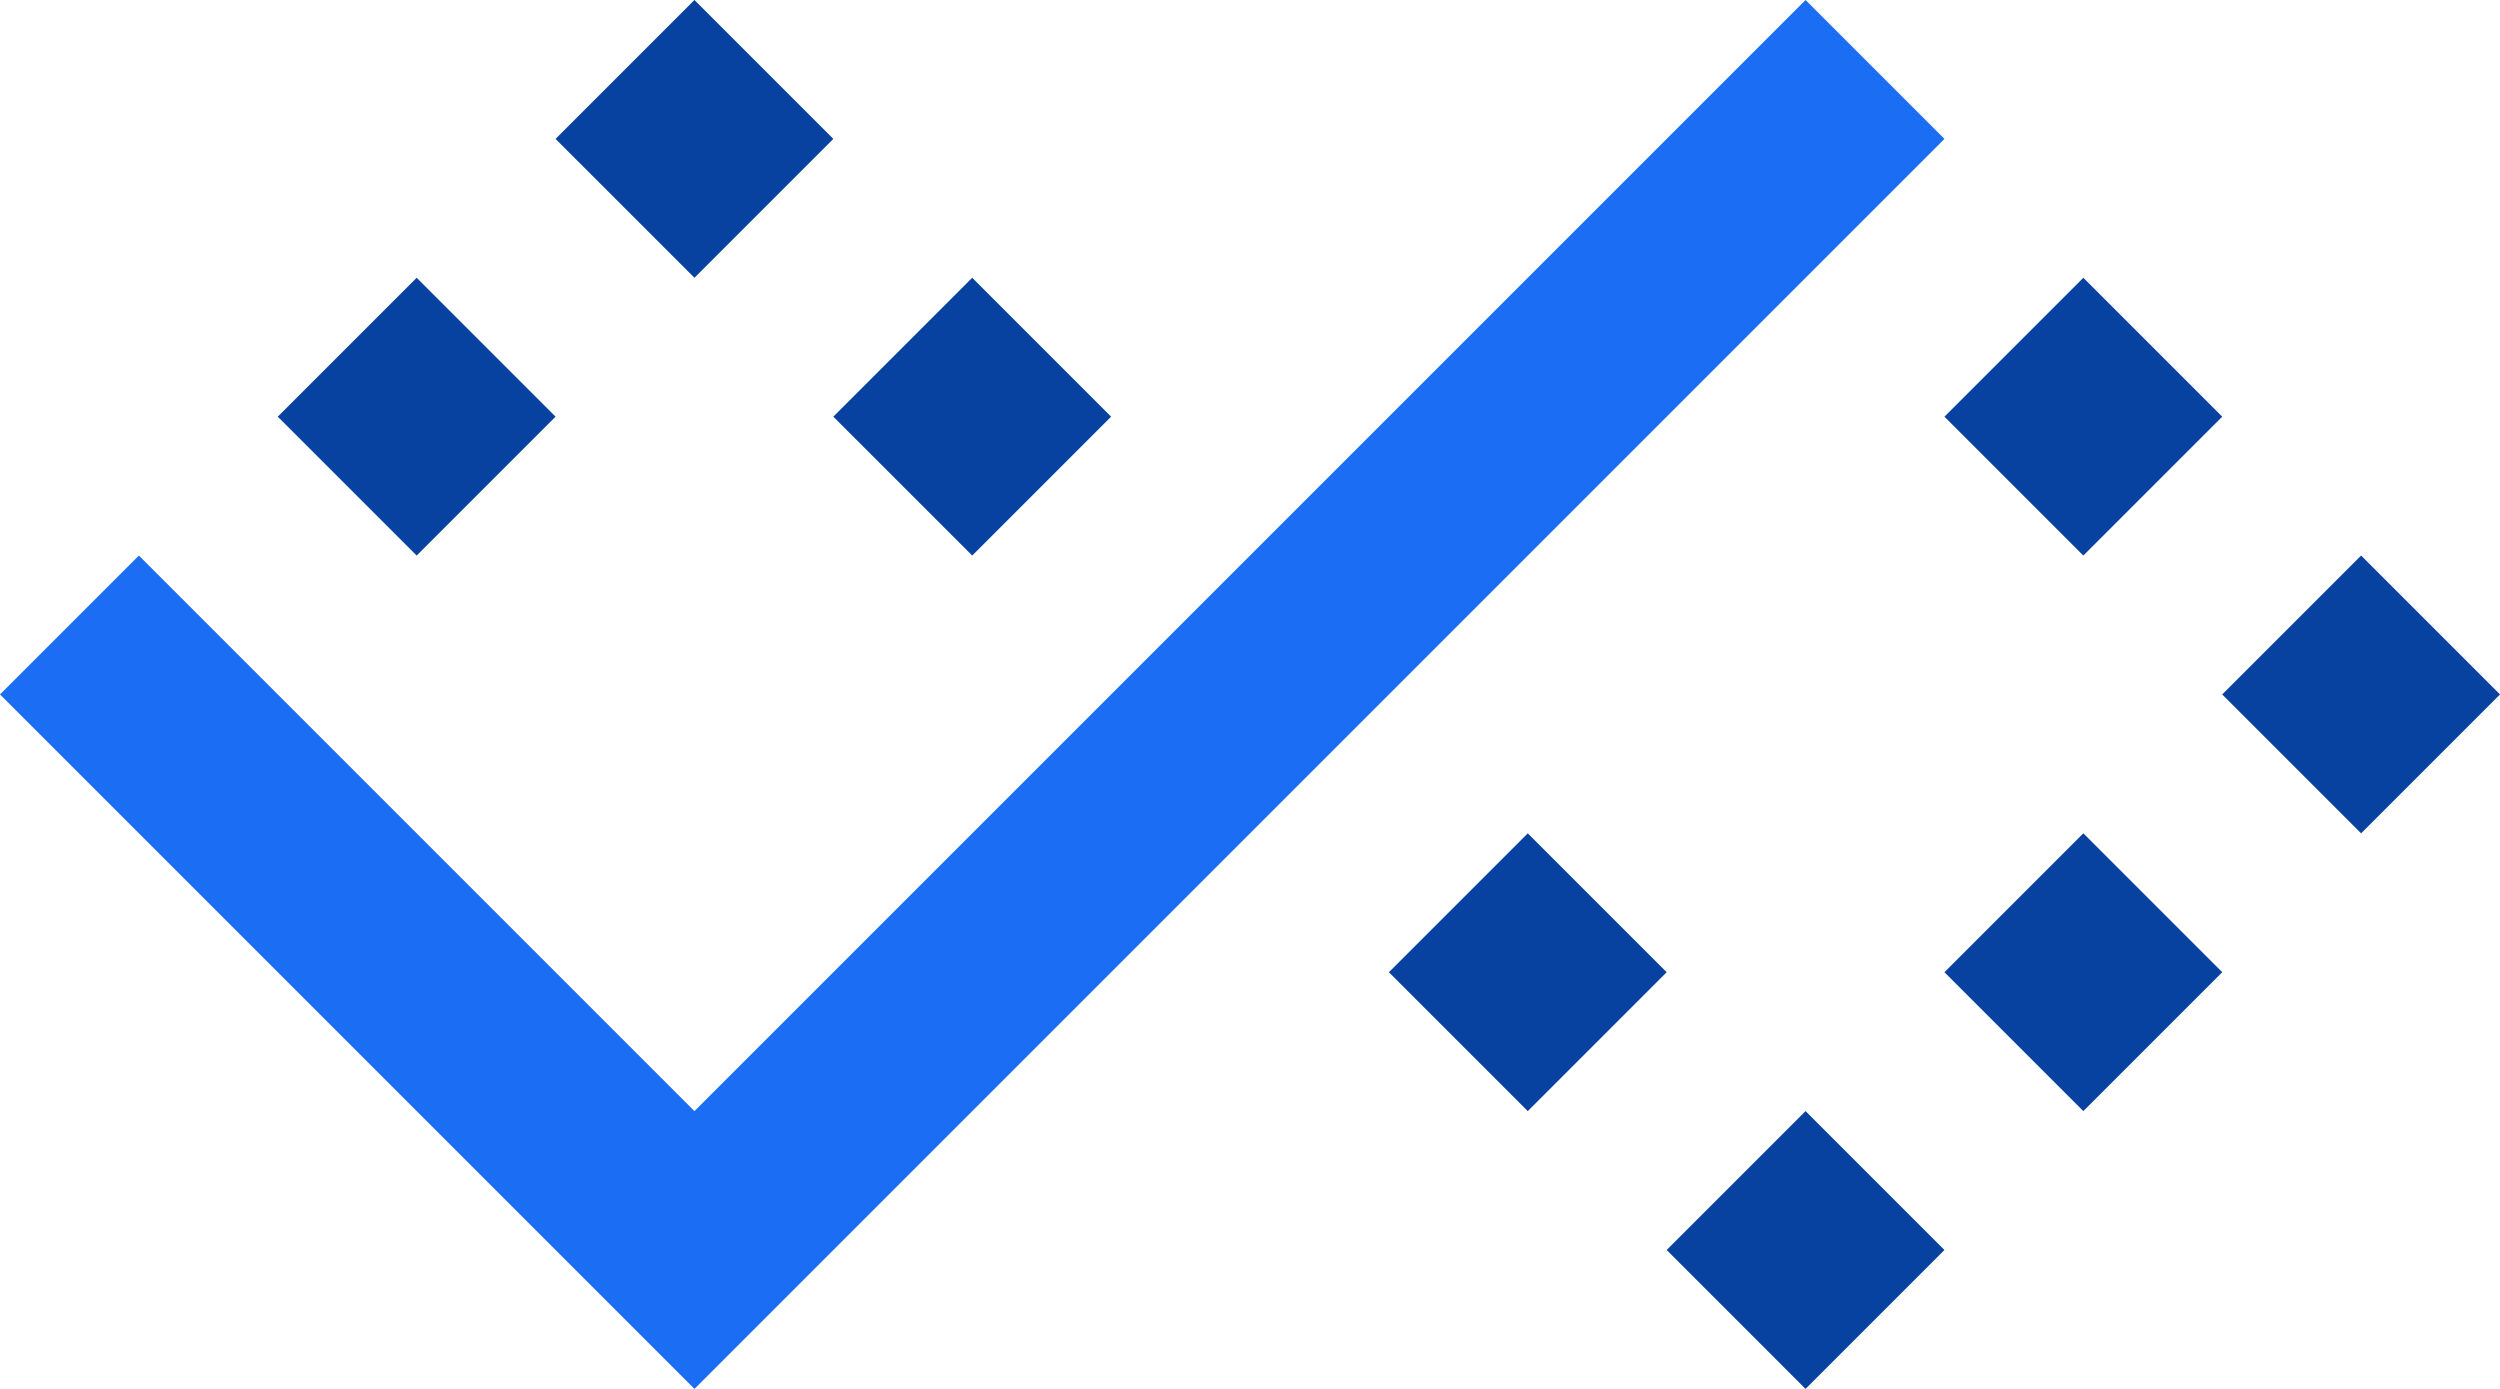
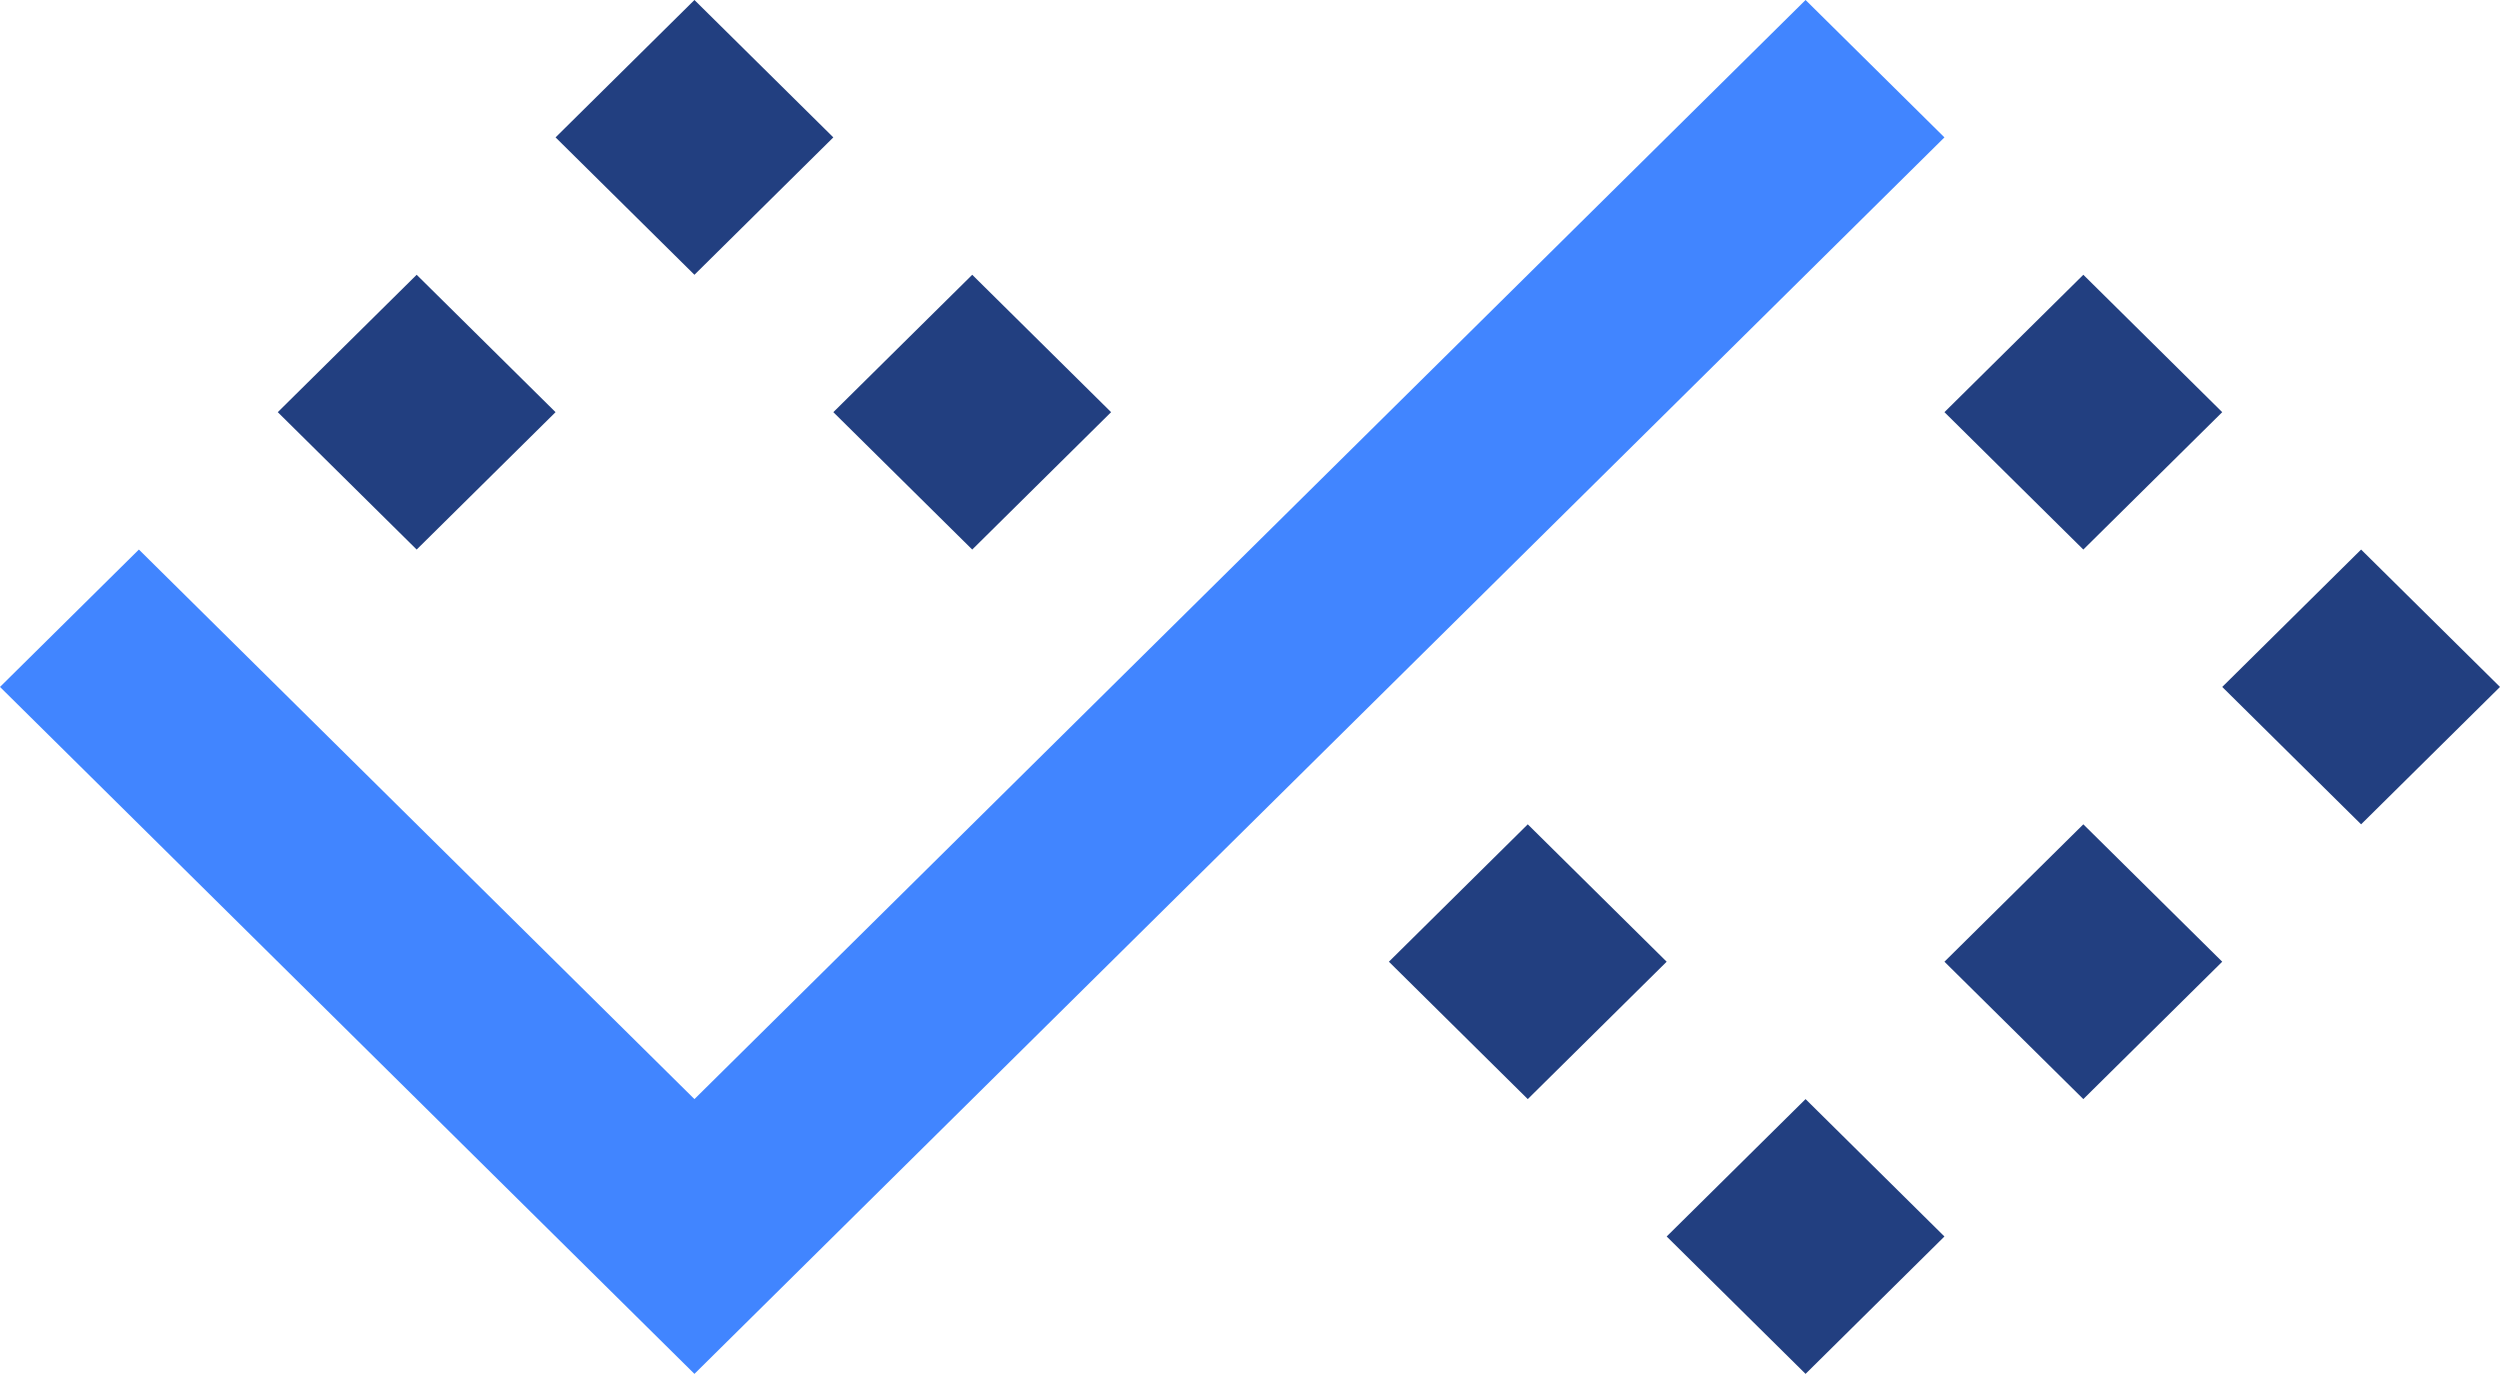
- <svg xmlns="http://www.w3.org/2000/svg" width="540" height="300" fill="none">
-   <path d="m150 0 30 30-30 30-30-30 30-30Zm60 60 30 30-30 30-30-30 30-30Zm240 0 30 30-30 30-30-30 30-30Zm60 60 30 30-30 30-30-30 30-30Zm-60 60 30 30-30 30-30-30 30-30Zm-60 60 30 30-30 30-30-30 30-30Zm-60-60 30 30-30 30-30-30 30-30ZM90 60l30 30-30 30-30-30 30-30Z" fill="#0842A0" />
-   <path d="m390 0 30 30-270 270L0 150l30-30 120 120L390 0Z" fill="#1B6EF3" />
+ <svg xmlns="http://www.w3.org/2000/svg" fill="none" viewBox="0 0 111 61">
+   <path d="M30.833 0 37 6.1l-6.167 6.1-6.166-6.1L30.833 0Zm12.334 12.2 6.166 6.1-6.166 6.1L37 18.3l6.167-6.1Zm49.333 0 6.167 6.1-6.167 6.1-6.167-6.1 6.167-6.1Zm12.333 12.2L111 30.5l-6.167 6.1-6.166-6.1 6.166-6.1ZM92.5 36.6l6.167 6.1-6.167 6.1-6.167-6.1 6.167-6.1ZM80.167 48.8l6.166 6.1-6.166 6.1L74 54.9l6.167-6.1ZM67.833 36.6 74 42.7l-6.167 6.1-6.166-6.1 6.166-6.1ZM18.5 12.2l6.167 6.1-6.167 6.1-6.167-6.1 6.167-6.1Z" fill="#223F80" />
+   <path d="m80.167 0 6.166 6.1-55.5 54.9L0 30.5l6.167-6.1 24.666 24.4L80.167 0Z" fill="#4185FF" />
</svg>
